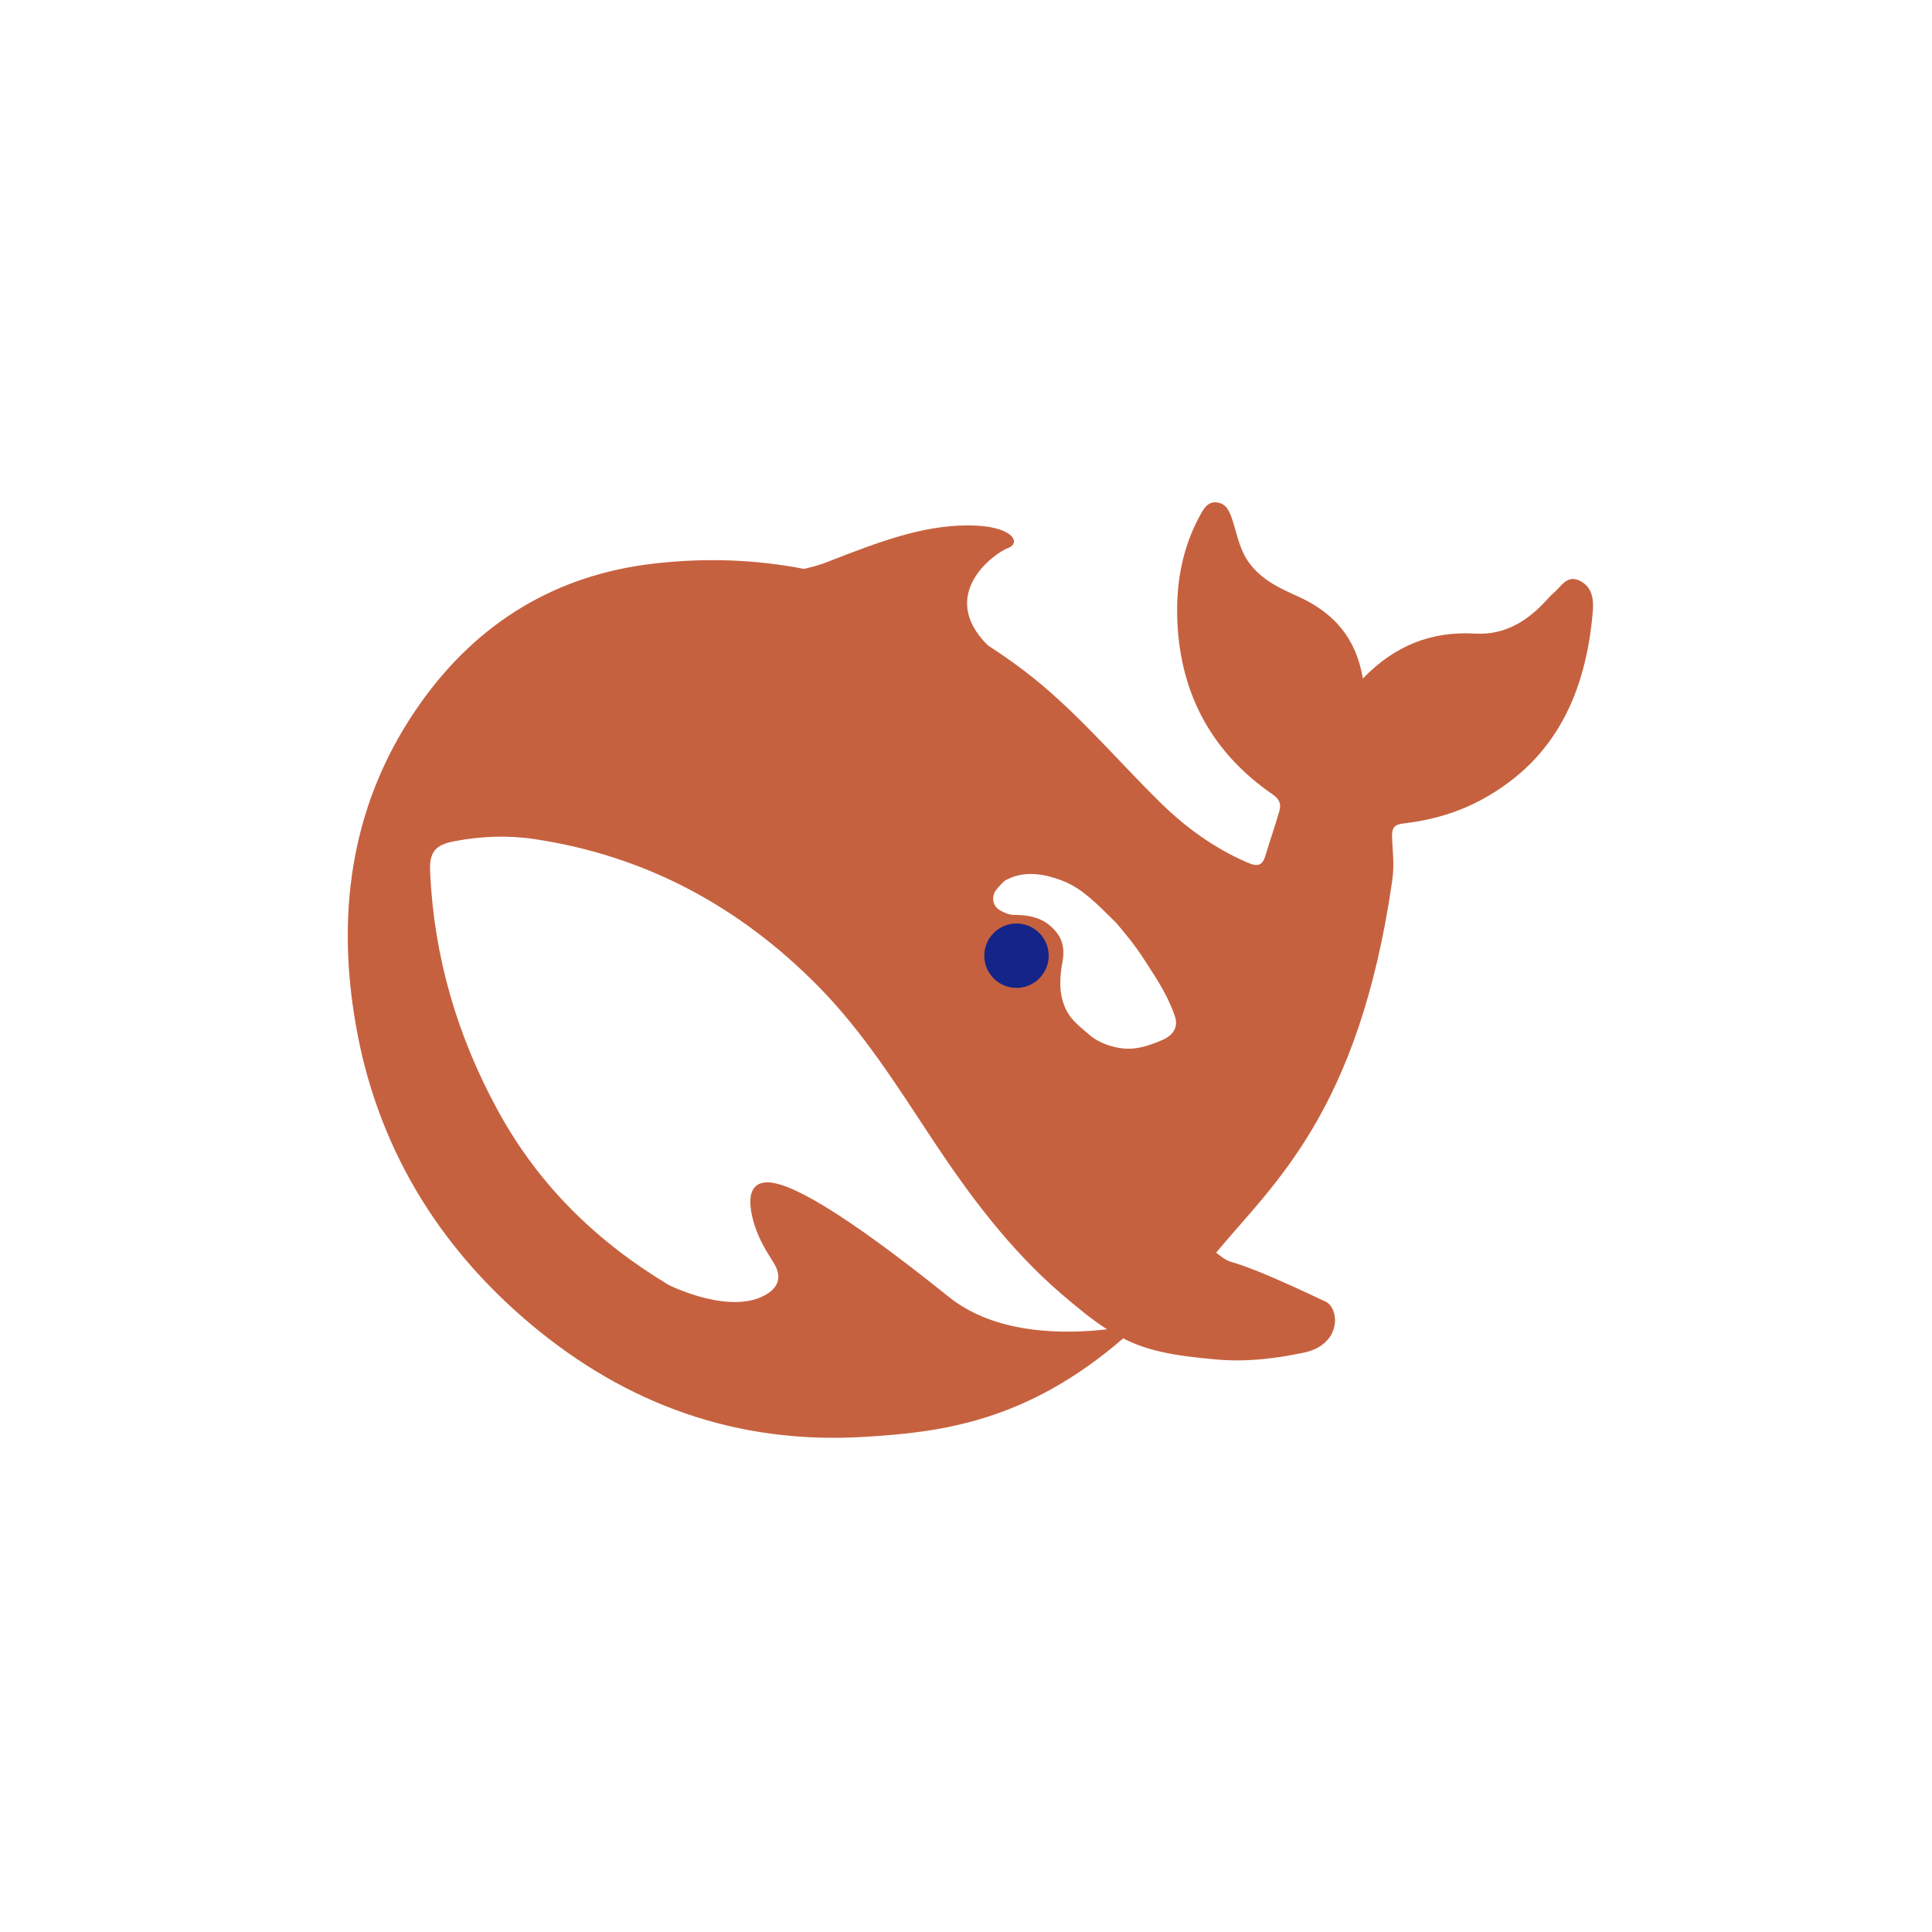
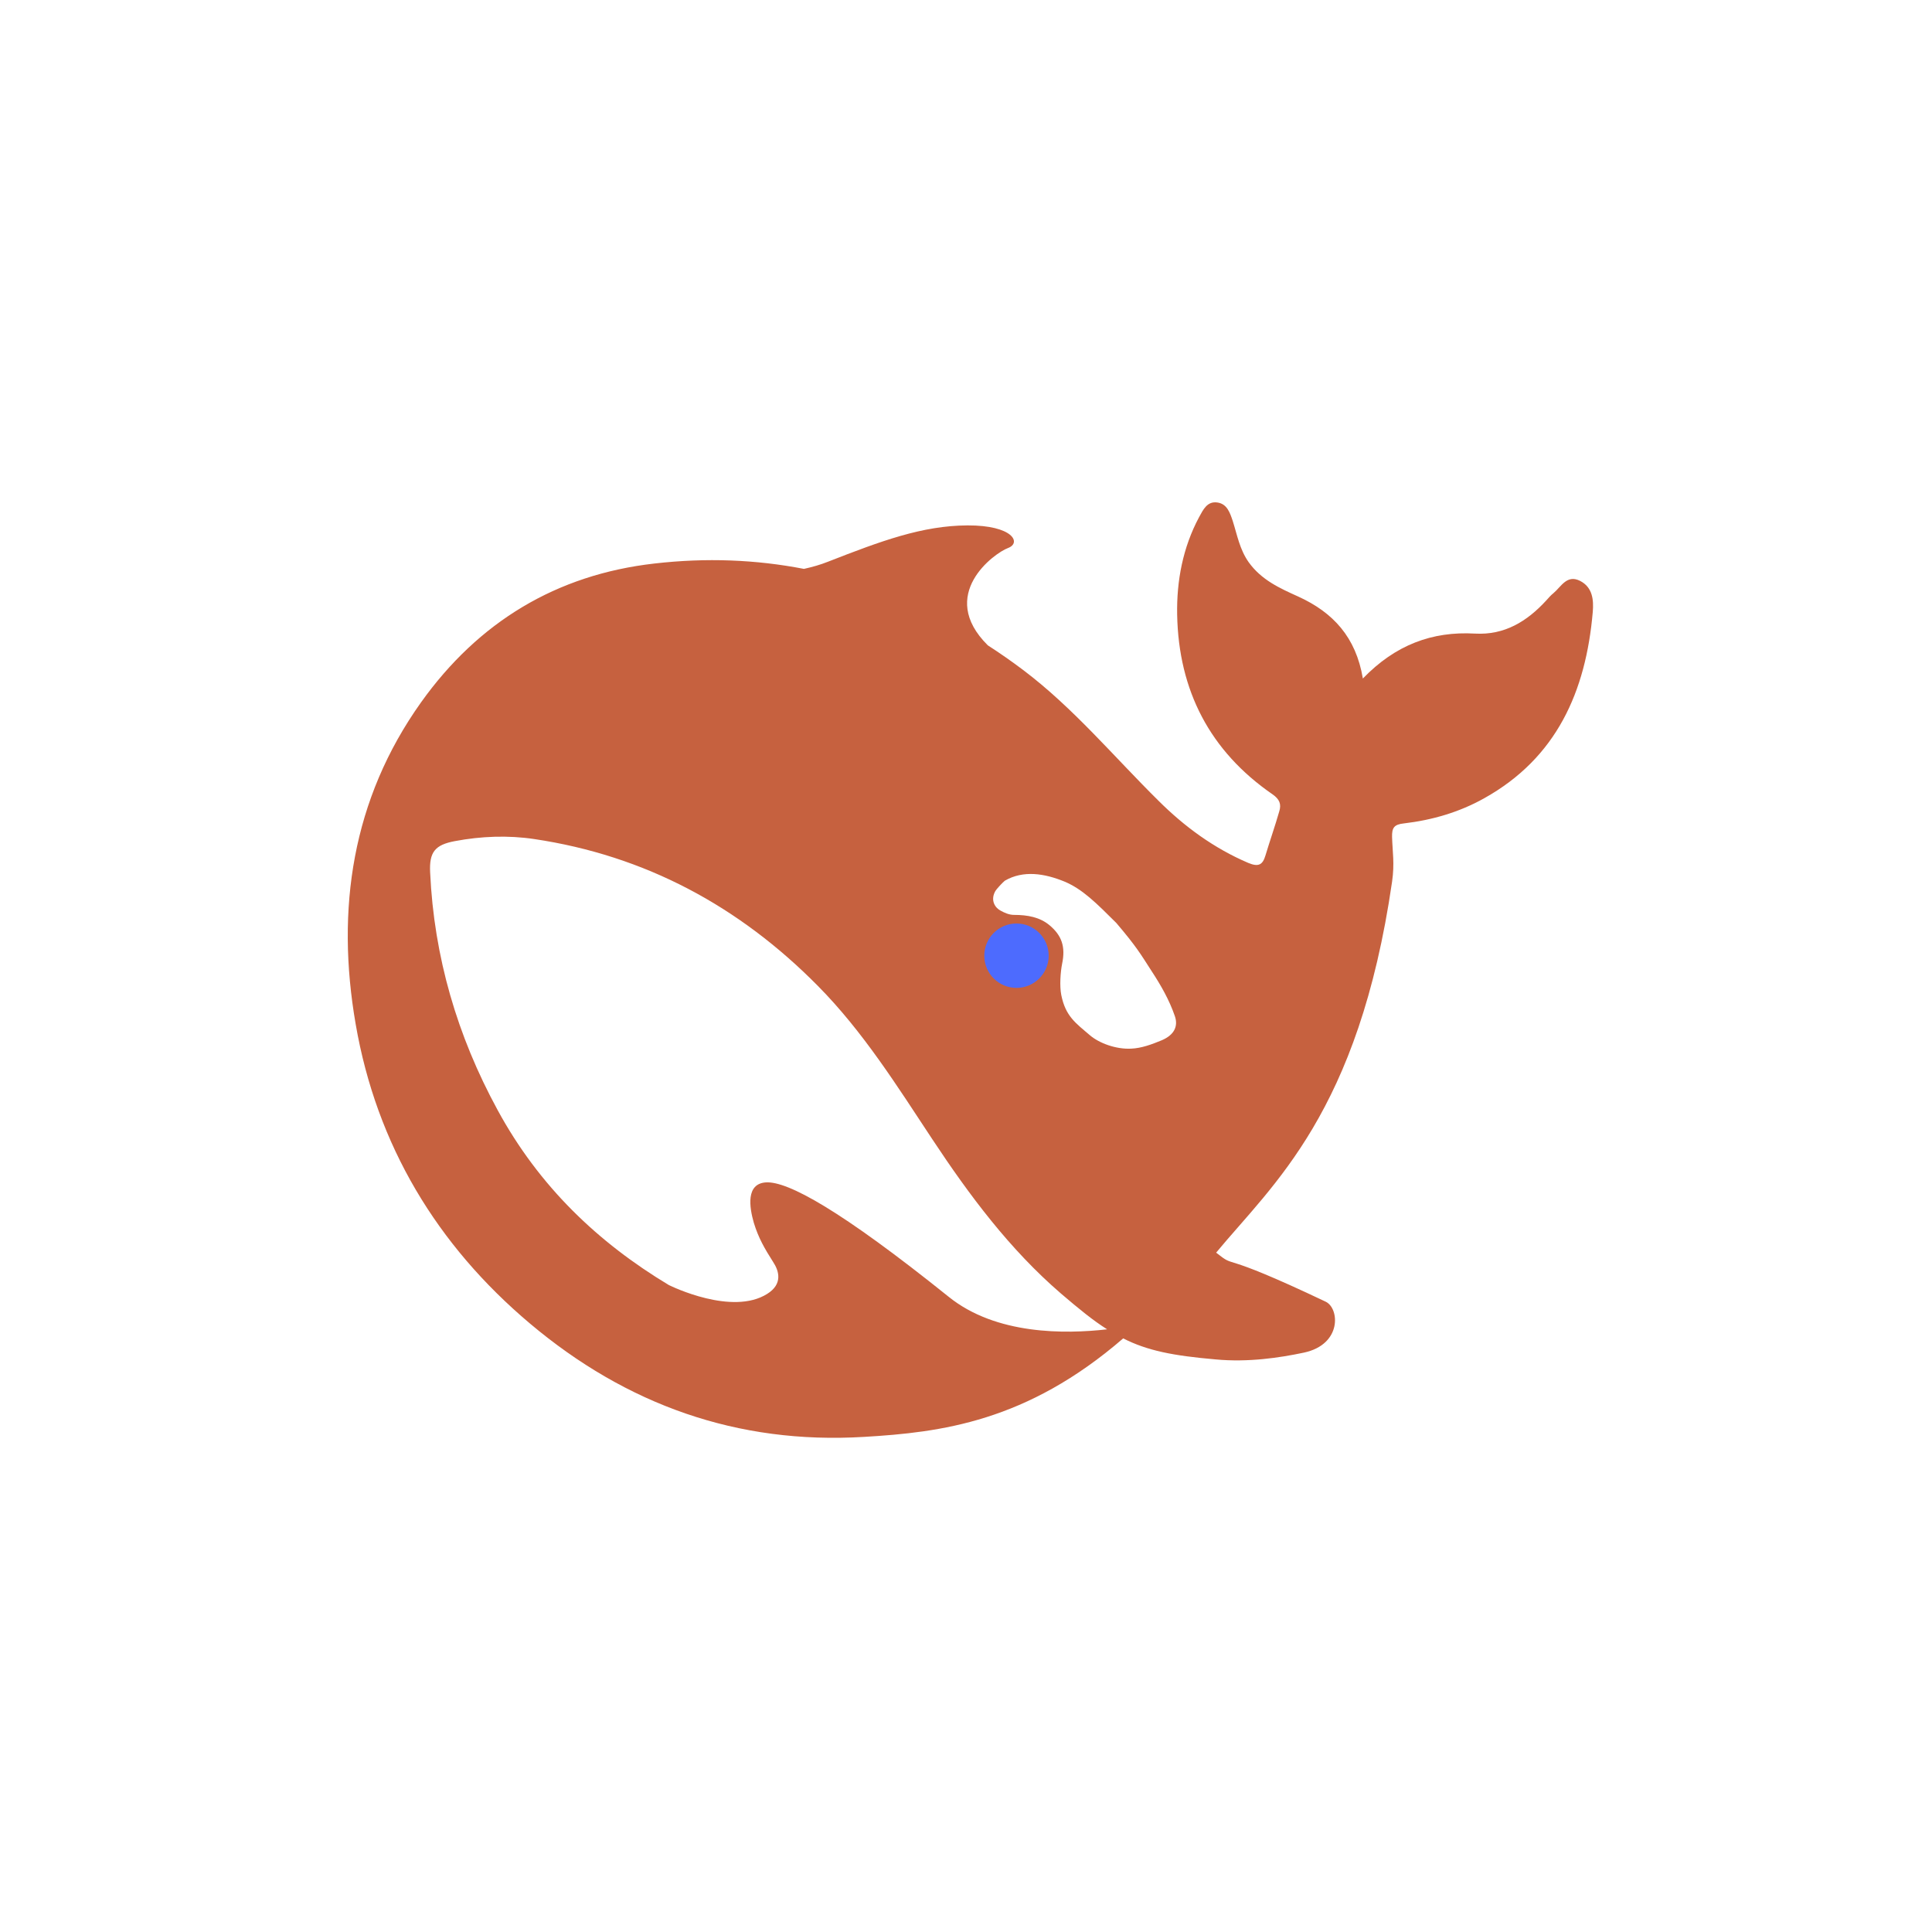
<svg xmlns="http://www.w3.org/2000/svg" width="36" height="36" viewBox="0 0 36 36" style="color-scheme: light dark" role="img" aria-label="DeepSeek">
  <g transform="translate(6 6) scale(.48)">
    <path fill="#C6613F" style="fill: light-dark(#C6613F, #D97757)" d="M48.835 10.048C48.323 9.792 48.102 10.28 47.803 10.528C47.701 10.608 47.614 10.712 47.527 10.808C46.779 11.624 45.905 12.16 44.762 12.096C43.092 12 41.666 12.536 40.406 13.84C40.138 12.232 39.248 11.272 37.893 10.656C37.184 10.336 36.467 10.016 35.97 9.32C35.623 8.824 35.529 8.272 35.356 7.728C35.246 7.4 35.135 7.064 34.765 7.008C34.363 6.944 34.206 7.288 34.048 7.576C33.418 8.752 33.173 10.048 33.197 11.36C33.252 14.312 34.474 16.664 36.9 18.336C37.176 18.528 37.247 18.72 37.16 19C36.995 19.576 36.797 20.136 36.624 20.712C36.514 21.08 36.349 21.16 35.962 21C34.631 20.432 33.481 19.592 32.464 18.576C30.739 16.872 29.179 14.992 27.233 13.52C26.776 13.176 26.319 12.856 25.847 12.552C23.862 10.584 26.107 8.968 26.627 8.776C27.17 8.576 26.816 7.888 25.059 7.896C23.302 7.904 21.695 8.504 19.647 9.304C19.348 9.424 19.032 9.512 18.709 9.584C16.85 9.224 14.92 9.144 12.903 9.376C9.106 9.808 6.073 11.64 3.843 14.768C1.165 18.528 0.534 22.8 1.307 27.256C2.118 31.952 4.466 35.84 8.074 38.88C11.816 42.032 16.125 43.576 21.041 43.28C24.027 43.104 27.352 42.696 31.102 39.456C32.047 39.936 33.04 40.128 34.686 40.272C35.955 40.392 37.176 40.208 38.121 40.008C39.602 39.688 39.499 38.288 38.964 38.032C34.623 35.968 35.576 36.808 34.71 36.128C36.916 33.464 40.24 30.696 41.54 21.728C41.643 21.016 41.556 20.568 41.54 19.992C41.532 19.64 41.611 19.504 42.005 19.464C43.092 19.336 44.148 19.032 45.117 18.488C47.929 16.92 49.064 14.344 49.331 11.256C49.371 10.784 49.324 10.296 48.835 10.048ZM24.326 37.84C20.12 34.464 18.079 33.352 17.236 33.4C16.448 33.448 16.59 34.368 16.763 34.968C16.944 35.56 17.181 35.968 17.512 36.488C17.74 36.832 17.898 37.344 17.283 37.728C15.928 38.584 13.573 37.44 13.462 37.384C10.721 35.736 8.428 33.56 6.813 30.584C5.253 27.72 4.348 24.648 4.198 21.368C4.158 20.576 4.387 20.296 5.159 20.152C6.175 19.96 7.223 19.92 8.239 20.072C12.533 20.712 16.189 22.672 19.253 25.776C21.002 27.544 22.325 29.656 23.689 31.72C25.138 33.912 26.698 36 28.683 37.712C29.384 38.312 29.943 38.768 30.479 39.104C28.864 39.288 26.17 39.328 24.326 37.84ZM32.606 27.88C32.205 28.048 31.803 28.192 31.416 28.208C30.818 28.24 30.164 27.992 29.81 27.688C29.258 27.216 28.864 26.952 28.699 26.128C28.628 25.776 28.668 25.232 28.73 24.92C28.872 24.248 28.714 23.816 28.25 23.424C27.872 23.104 27.391 23.016 26.863 23.016C26.666 23.016 26.485 22.928 26.351 22.856C26.13 22.744 25.949 22.464 26.123 22.12C26.178 22.008 26.446 21.736 26.509 21.688C27.226 21.272 28.053 21.408 28.817 21.72C29.526 22.016 30.061 22.56 30.834 23.328C31.622 24.256 31.763 24.512 32.212 25.208C32.567 25.752 32.89 26.312 33.11 26.952C33.245 27.352 33.071 27.68 32.606 27.88Z" />
-     <circle cx="26.96" cy="24.60" r="1.25" fill="#152489" />
+     <circle cx="26.96" cy="24.60" r="1.25" fill="#4D6BFE" />
  </g>
</svg>
